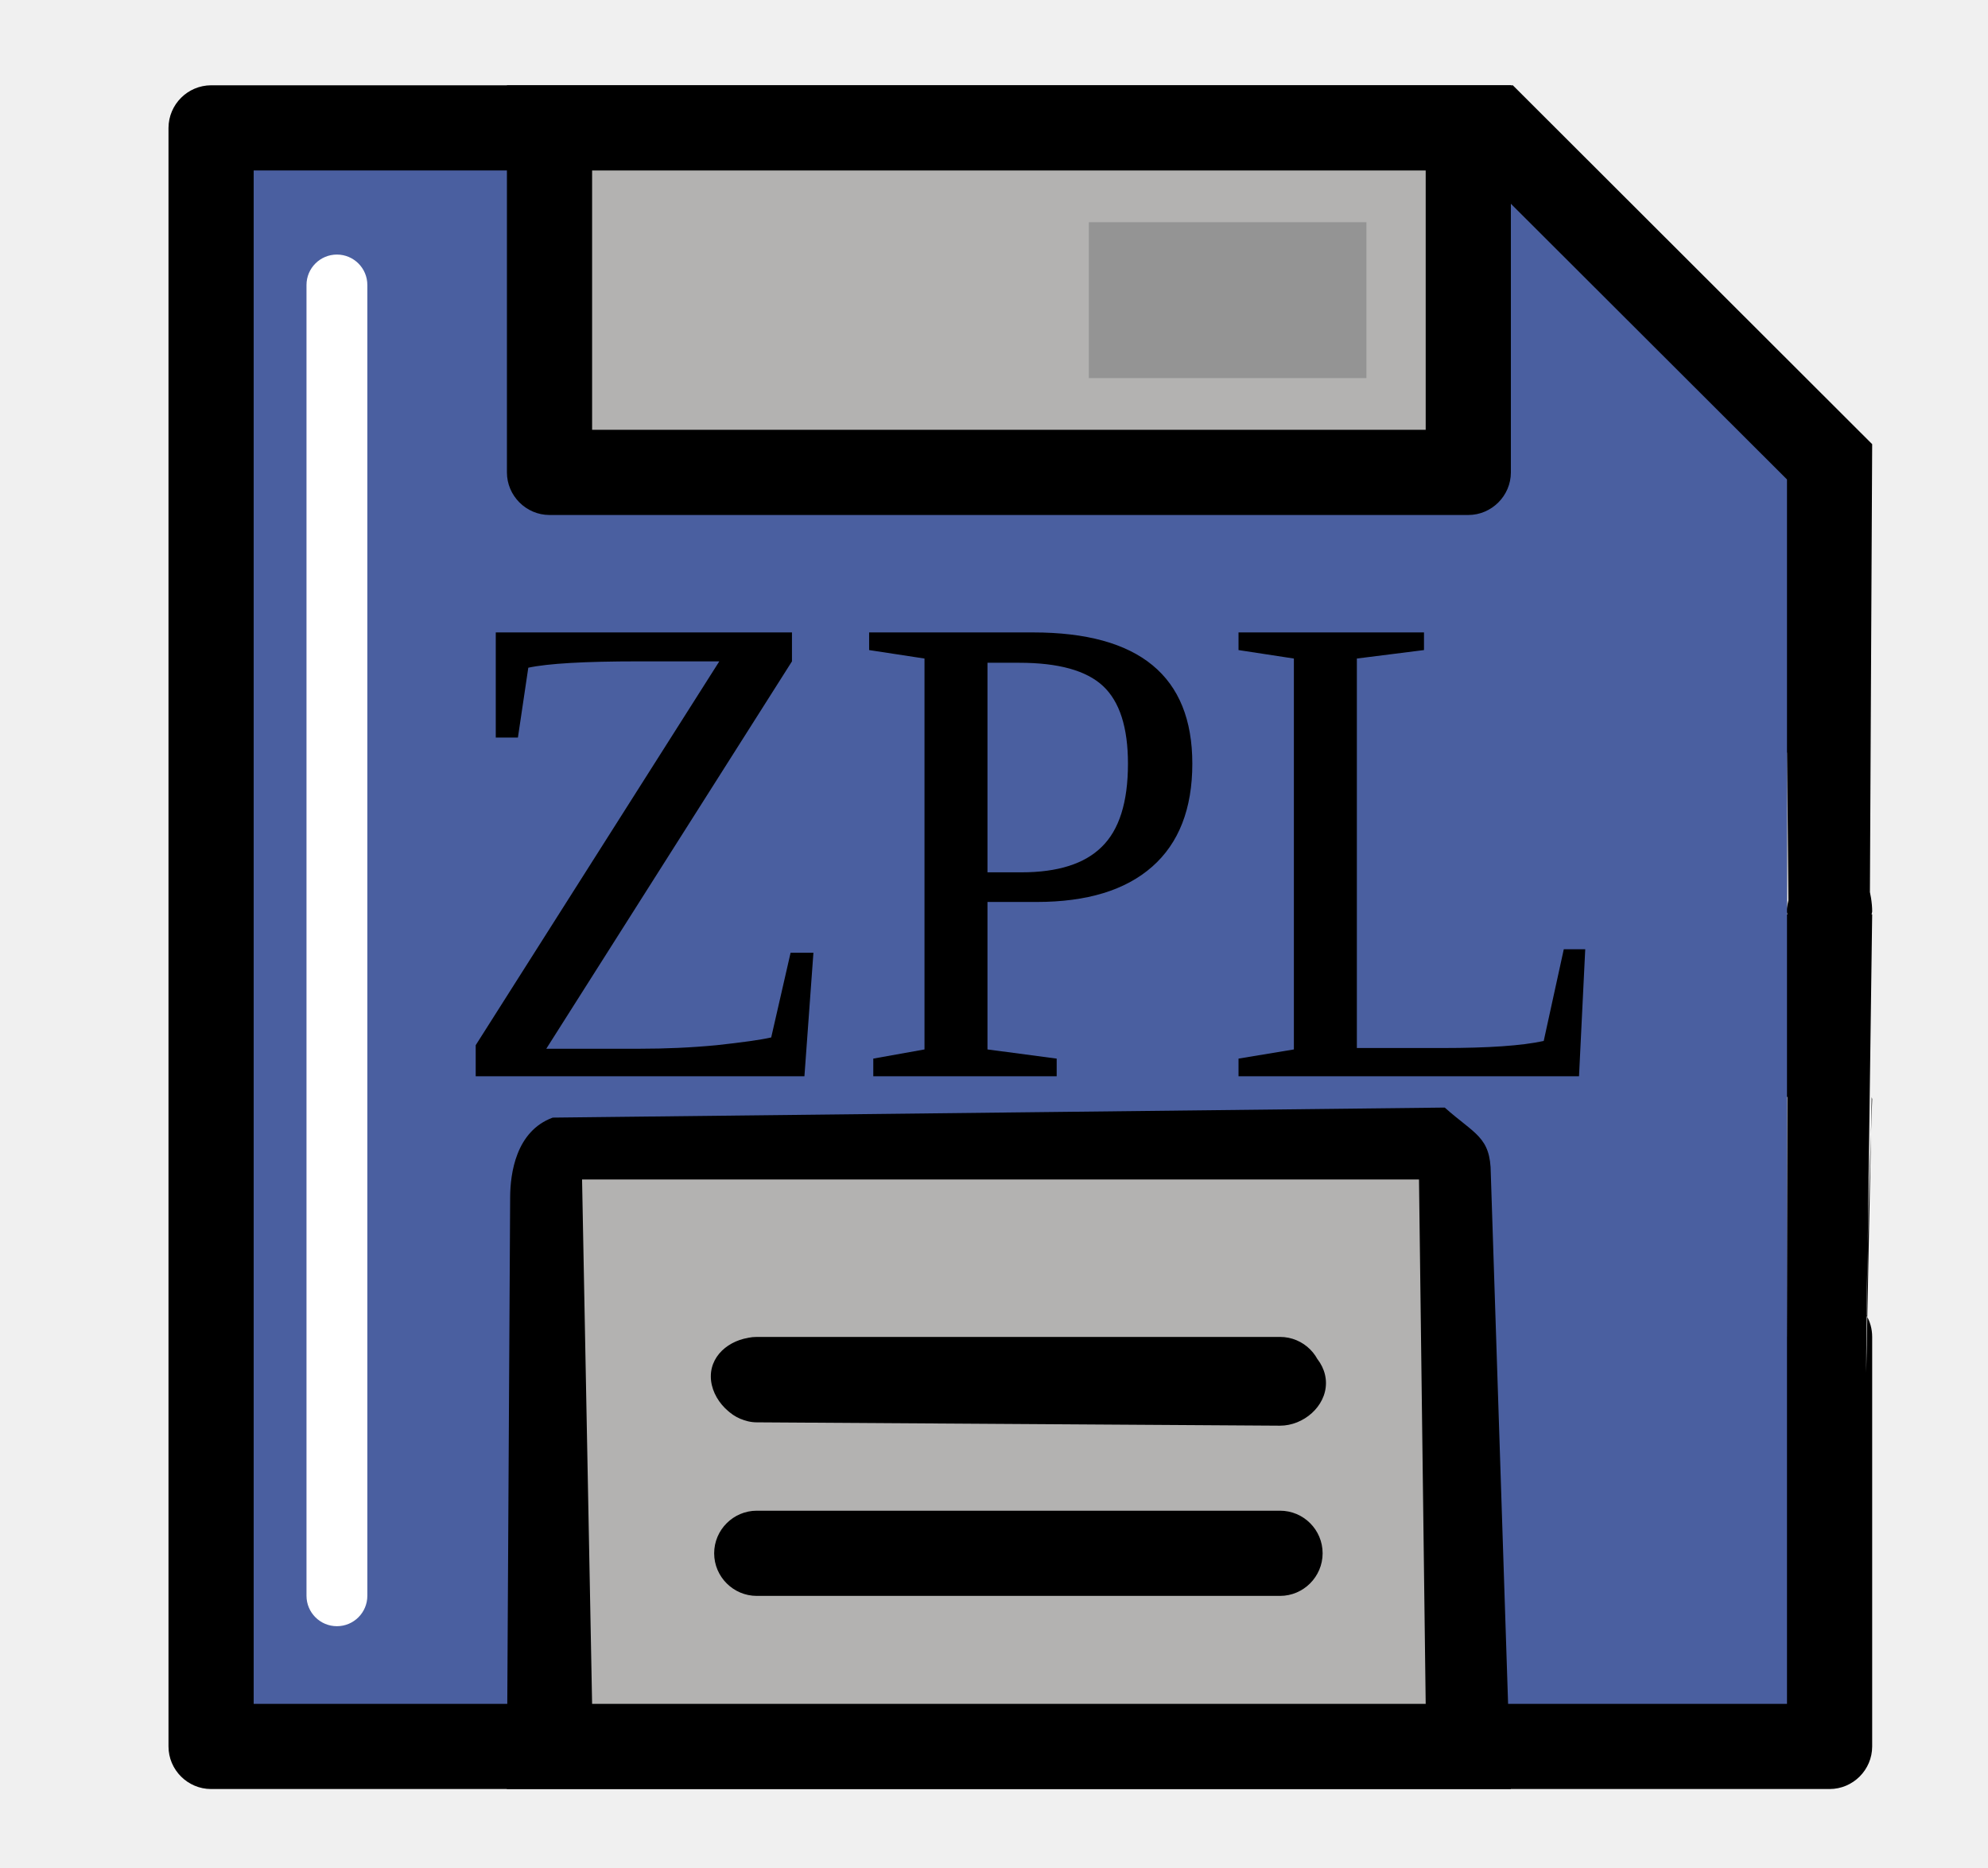
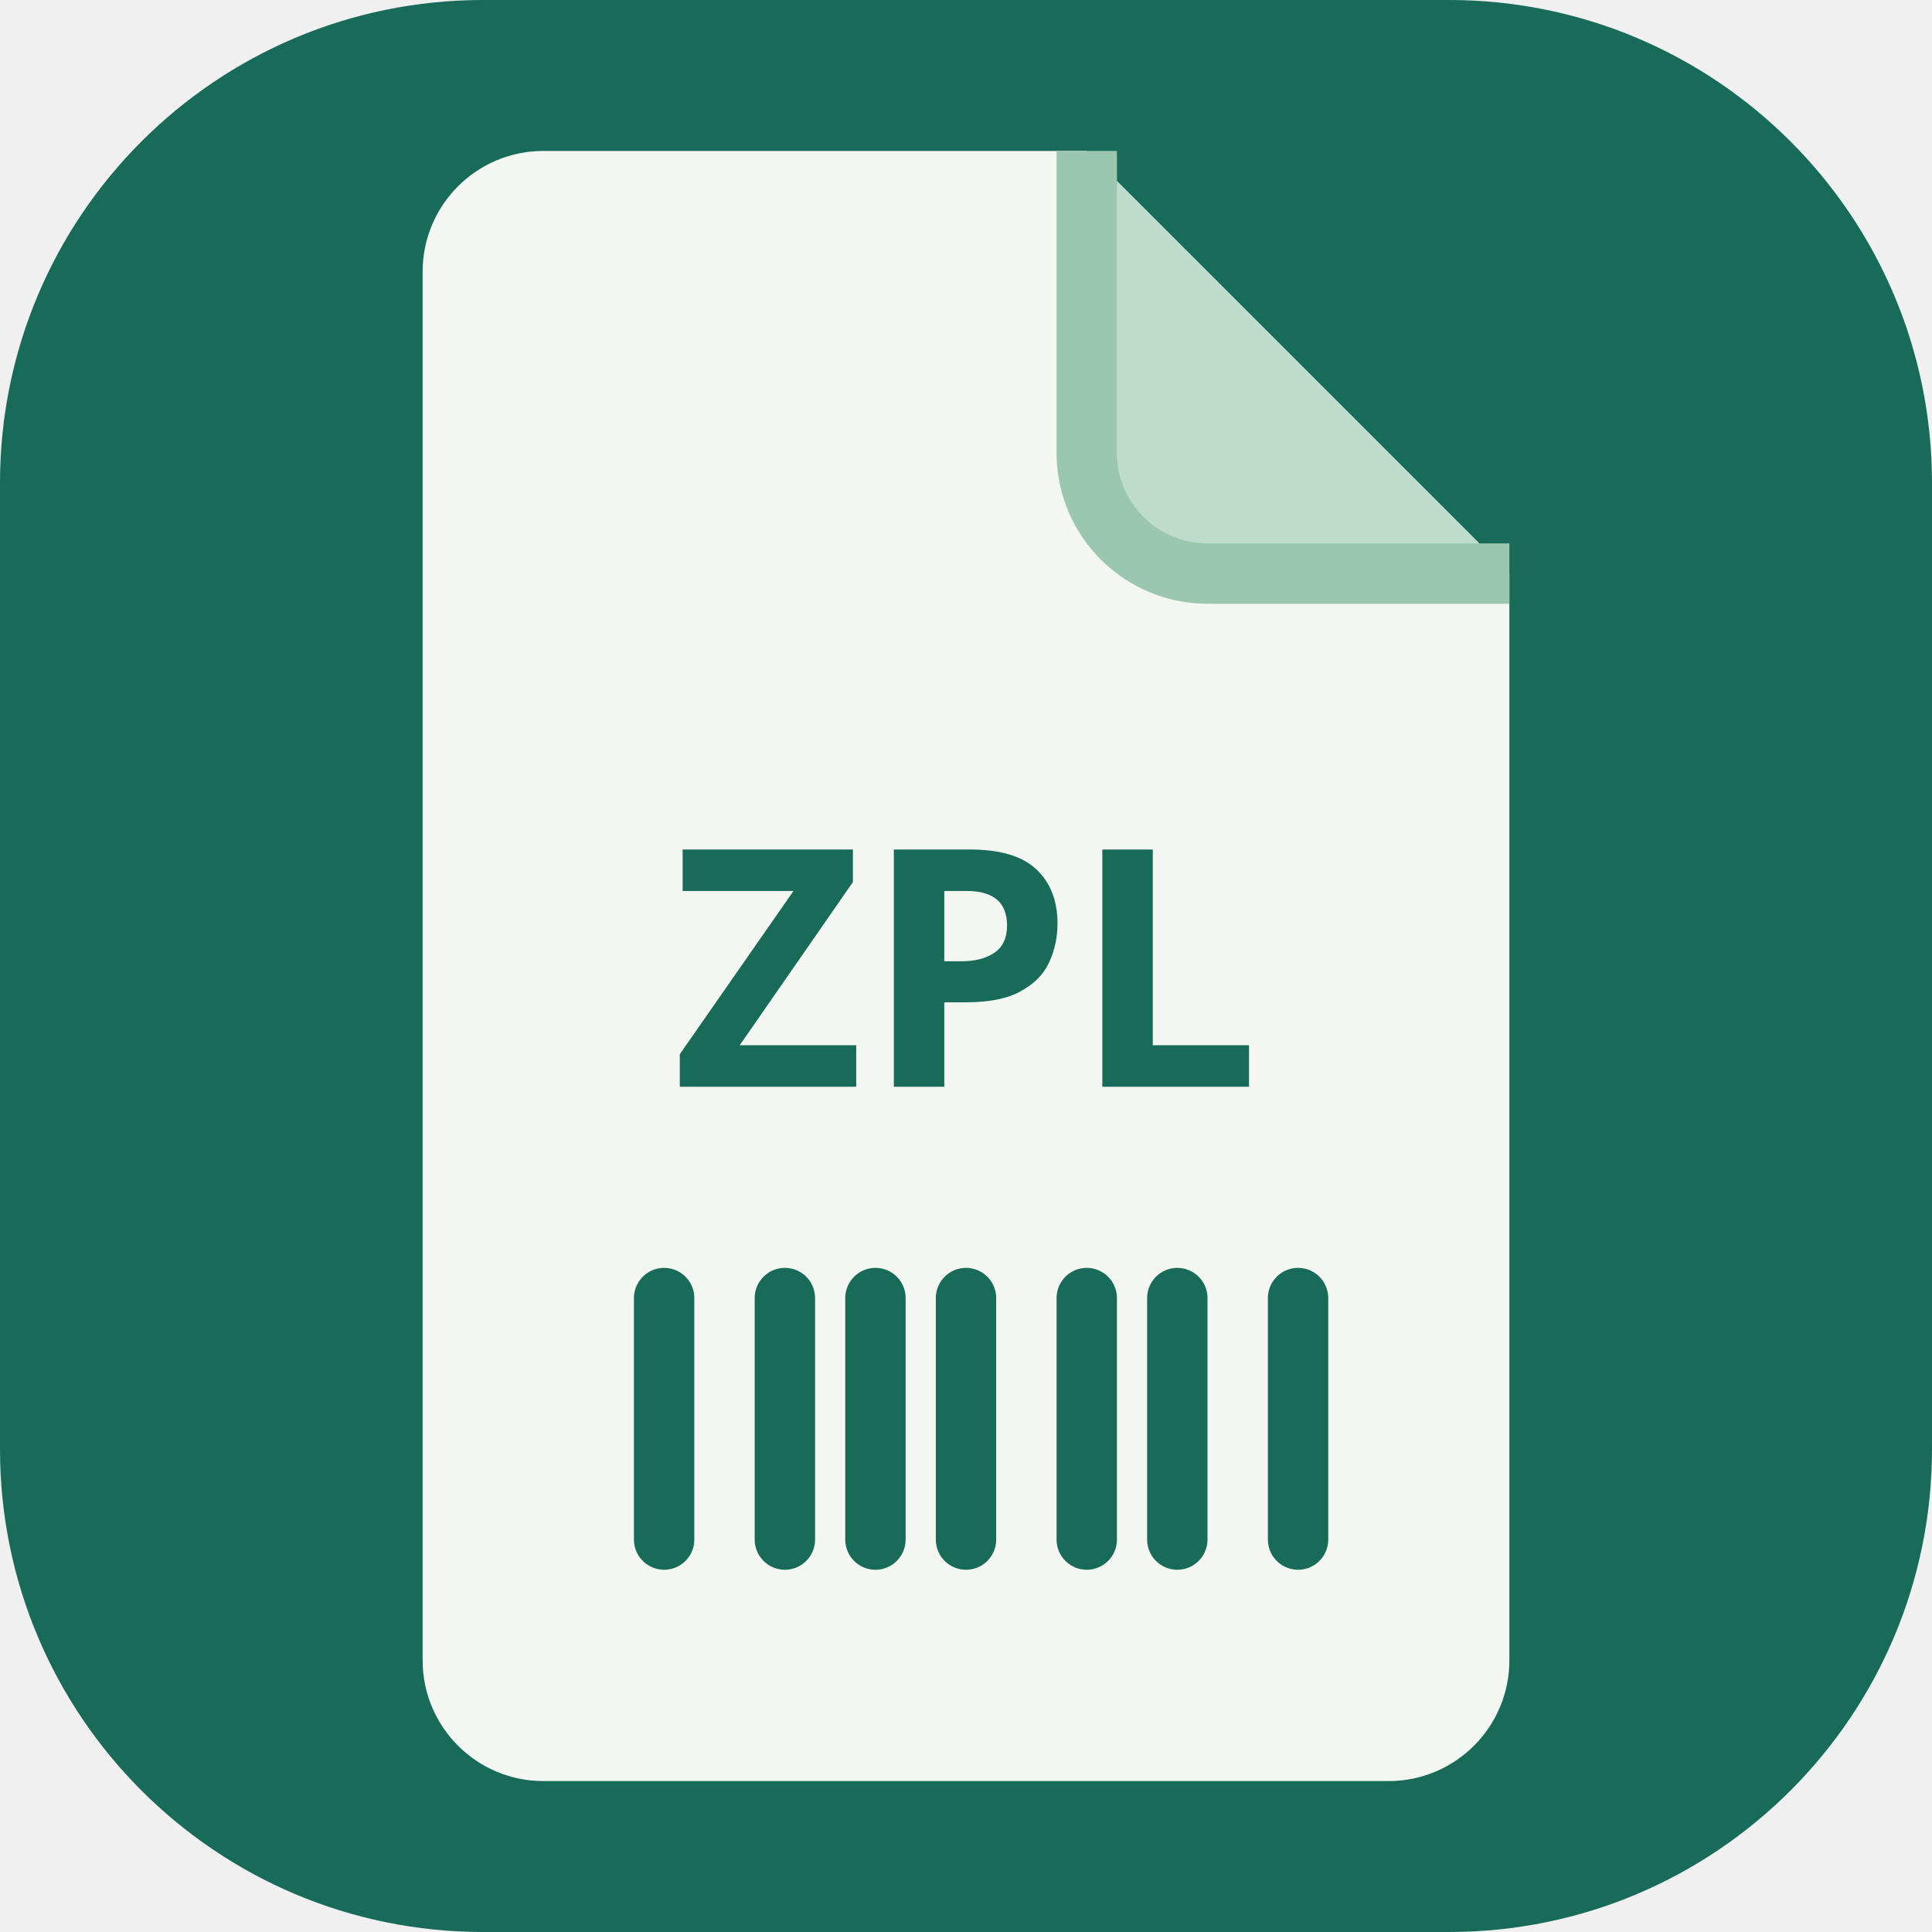
- <svg xmlns="http://www.w3.org/2000/svg" viewBox="-3.52 -242.849 1045.531 982.178">
-   <g id="SVGRepo_iconCarrier" transform="matrix(1, 0, 0, 1, 21.09685, -262.0001)">
-     <path d="M 960 252.736 L 771.008 64 L 86.4 64 C 74.058 64.07 64.07 74.058 64 86.4 L 64 937.6 C 64 949.952 74.112 960 86.4 960 L 937.6 960 C 949.888 960 960 949.952 960 937.6 L 960 722.24 C 960 704.972 941.307 694.179 926.352 702.813 C 919.412 706.82 915.136 714.226 915.136 722.24 L 915.136 596.032 L 915.392 596.032 C 915.392 596.544 915.136 727.151 915.136 727.599 C 915.136 744.867 939.108 806.694 954.063 798.06 C 961.003 794.053 952.961 781.367 960 597.376 C 960.02 596.864 959.744 596.48 959.744 596.032 L 956.48 759.691 L 960 500.032 L 959.68 500.032 C 959.744 499.456 960 498.944 960 498.432 C 960 481.164 946.586 449.254 931.631 457.888 C 924.691 461.895 915.136 490.418 915.136 498.432 C 915.136 499.008 915.392 499.456 915.456 500.032 L 915.2 500.032 L 915.2 414.976 L 915.264 414.976 L 916.96 608.935 C 916.935 626.179 928.548 647.541 943.493 638.941 C 950.43 634.949 956.469 703.231 956.48 695.228 L 958.176 587.498 L 958.24 601.576 L 960 252.736 Z" fill="" />
-     <path d="M108.8 915.2V108.8h643.648L915.2 271.296V915.2z" fill="#4A5FA0" />
-     <path d="M241.984 64v203.584c0 12.288 10.112 22.4 22.4 22.4h483.2c12.288 0 22.4-10.112 22.4-22.4V64h-528z" fill="" />
-     <path d="M286.784 108.8h438.4v136.384h-438.4z" fill="#B3B2B1" />
-     <path d="M 769.984 960 L 759.426 636.341 C 759.321 616.95 751.075 615.771 735.202 601.623 L 266.08 606.902 C 246.699 614.011 243.75 636.317 243.68 648.659 L 241.92 960 L 769.984 960 Z" fill="" />
-     <path d="M 281.505 639.447 L 721.664 639.447 L 725.184 915.2 L 286.784 915.2 L 281.505 639.447 Z" fill="#B3B2B1" />
-     <path d="M548.032 136h145.984v81.984H548.032z" fill="#949494" />
-     <path d="M 672.736 746.516 C 672.736 758.804 660.928 768.916 648.576 768.916 L 373.376 767.156 C 361.088 767.156 349.216 755.349 349.216 742.997 C 349.216 730.645 361.088 722.356 373.376 722.356 L 648.576 724.116 C 660.928 724.116 672.736 734.228 672.736 746.516 Z M 670.976 744.64 C 670.976 756.928 660.928 767.04 648.576 767.04 L 373.376 767.04 C 361.088 767.04 350.976 756.992 350.976 744.64 C 350.976 732.288 361.088 722.24 373.376 722.24 L 648.576 722.24 C 660.947 722.24 670.976 732.269 670.976 744.64 Z M 670.976 836.032 C 670.976 848.32 660.928 858.432 648.576 858.432 L 373.376 858.432 C 361.088 858.432 350.976 848.384 350.976 836.032 C 350.976 823.68 361.088 813.632 373.376 813.632 L 648.576 813.632 C 660.947 813.632 670.976 823.661 670.976 836.032 Z" fill="" />
-     <path d="M168.576 858.368a16 16 0 0 1-32 0V169.024a16 16 0 0 1 32 0v689.344z" fill="#FFFFFF" />
-   </g>
-   <text style="white-space: pre; fill: rgb(51, 51, 51); font-family: sans-serif; font-size: 28px;" x="249.767" y="69.208" transform="matrix(1, 0, 0, 1, 1.1368683772161603e-13, 5.684341886080802e-14)"> </text>
-   <text style="white-space: pre; font-size: 15px;" x="292.002" y="144.878" transform="matrix(23.2939, 0, 0, 23.74851, -6571.991, -3117.51)">ZPL
- </text>
+ <svg xmlns="http://www.w3.org/2000/svg" width="64" height="64" viewBox="0 0 64 64" fill="none">
+   <rect width="64" height="64" rx="16" fill="#176B58" />
+   <path d="M18 5h18l14 14v36a4 4 0 0 1-4 4H18a4 4 0 0 1-4-4V9a4 4 0 0 1 4-4Z" fill="#F4F6F2" />
+   <path d="M36 5v10a4 4 0 0 0 4 4h10L36 5Z" fill="#BEDCCC" />
+   <path d="M36 5v10a4 4 0 0 0 4 4h10" stroke="#9AC7AE" stroke-width="2" stroke-linejoin="round" />
+   <text x="32" y="36" text-anchor="middle" fill="#176B58" font-family="Manrope, sans-serif" font-size="11" font-weight="800">ZPL</text>
+   <path d="M22 43v8m4-8v8m3-8v8m3-8v8m4-8v8m3-8v8m4-8v8" stroke="#176B58" stroke-width="2" stroke-linecap="round" />
</svg>
